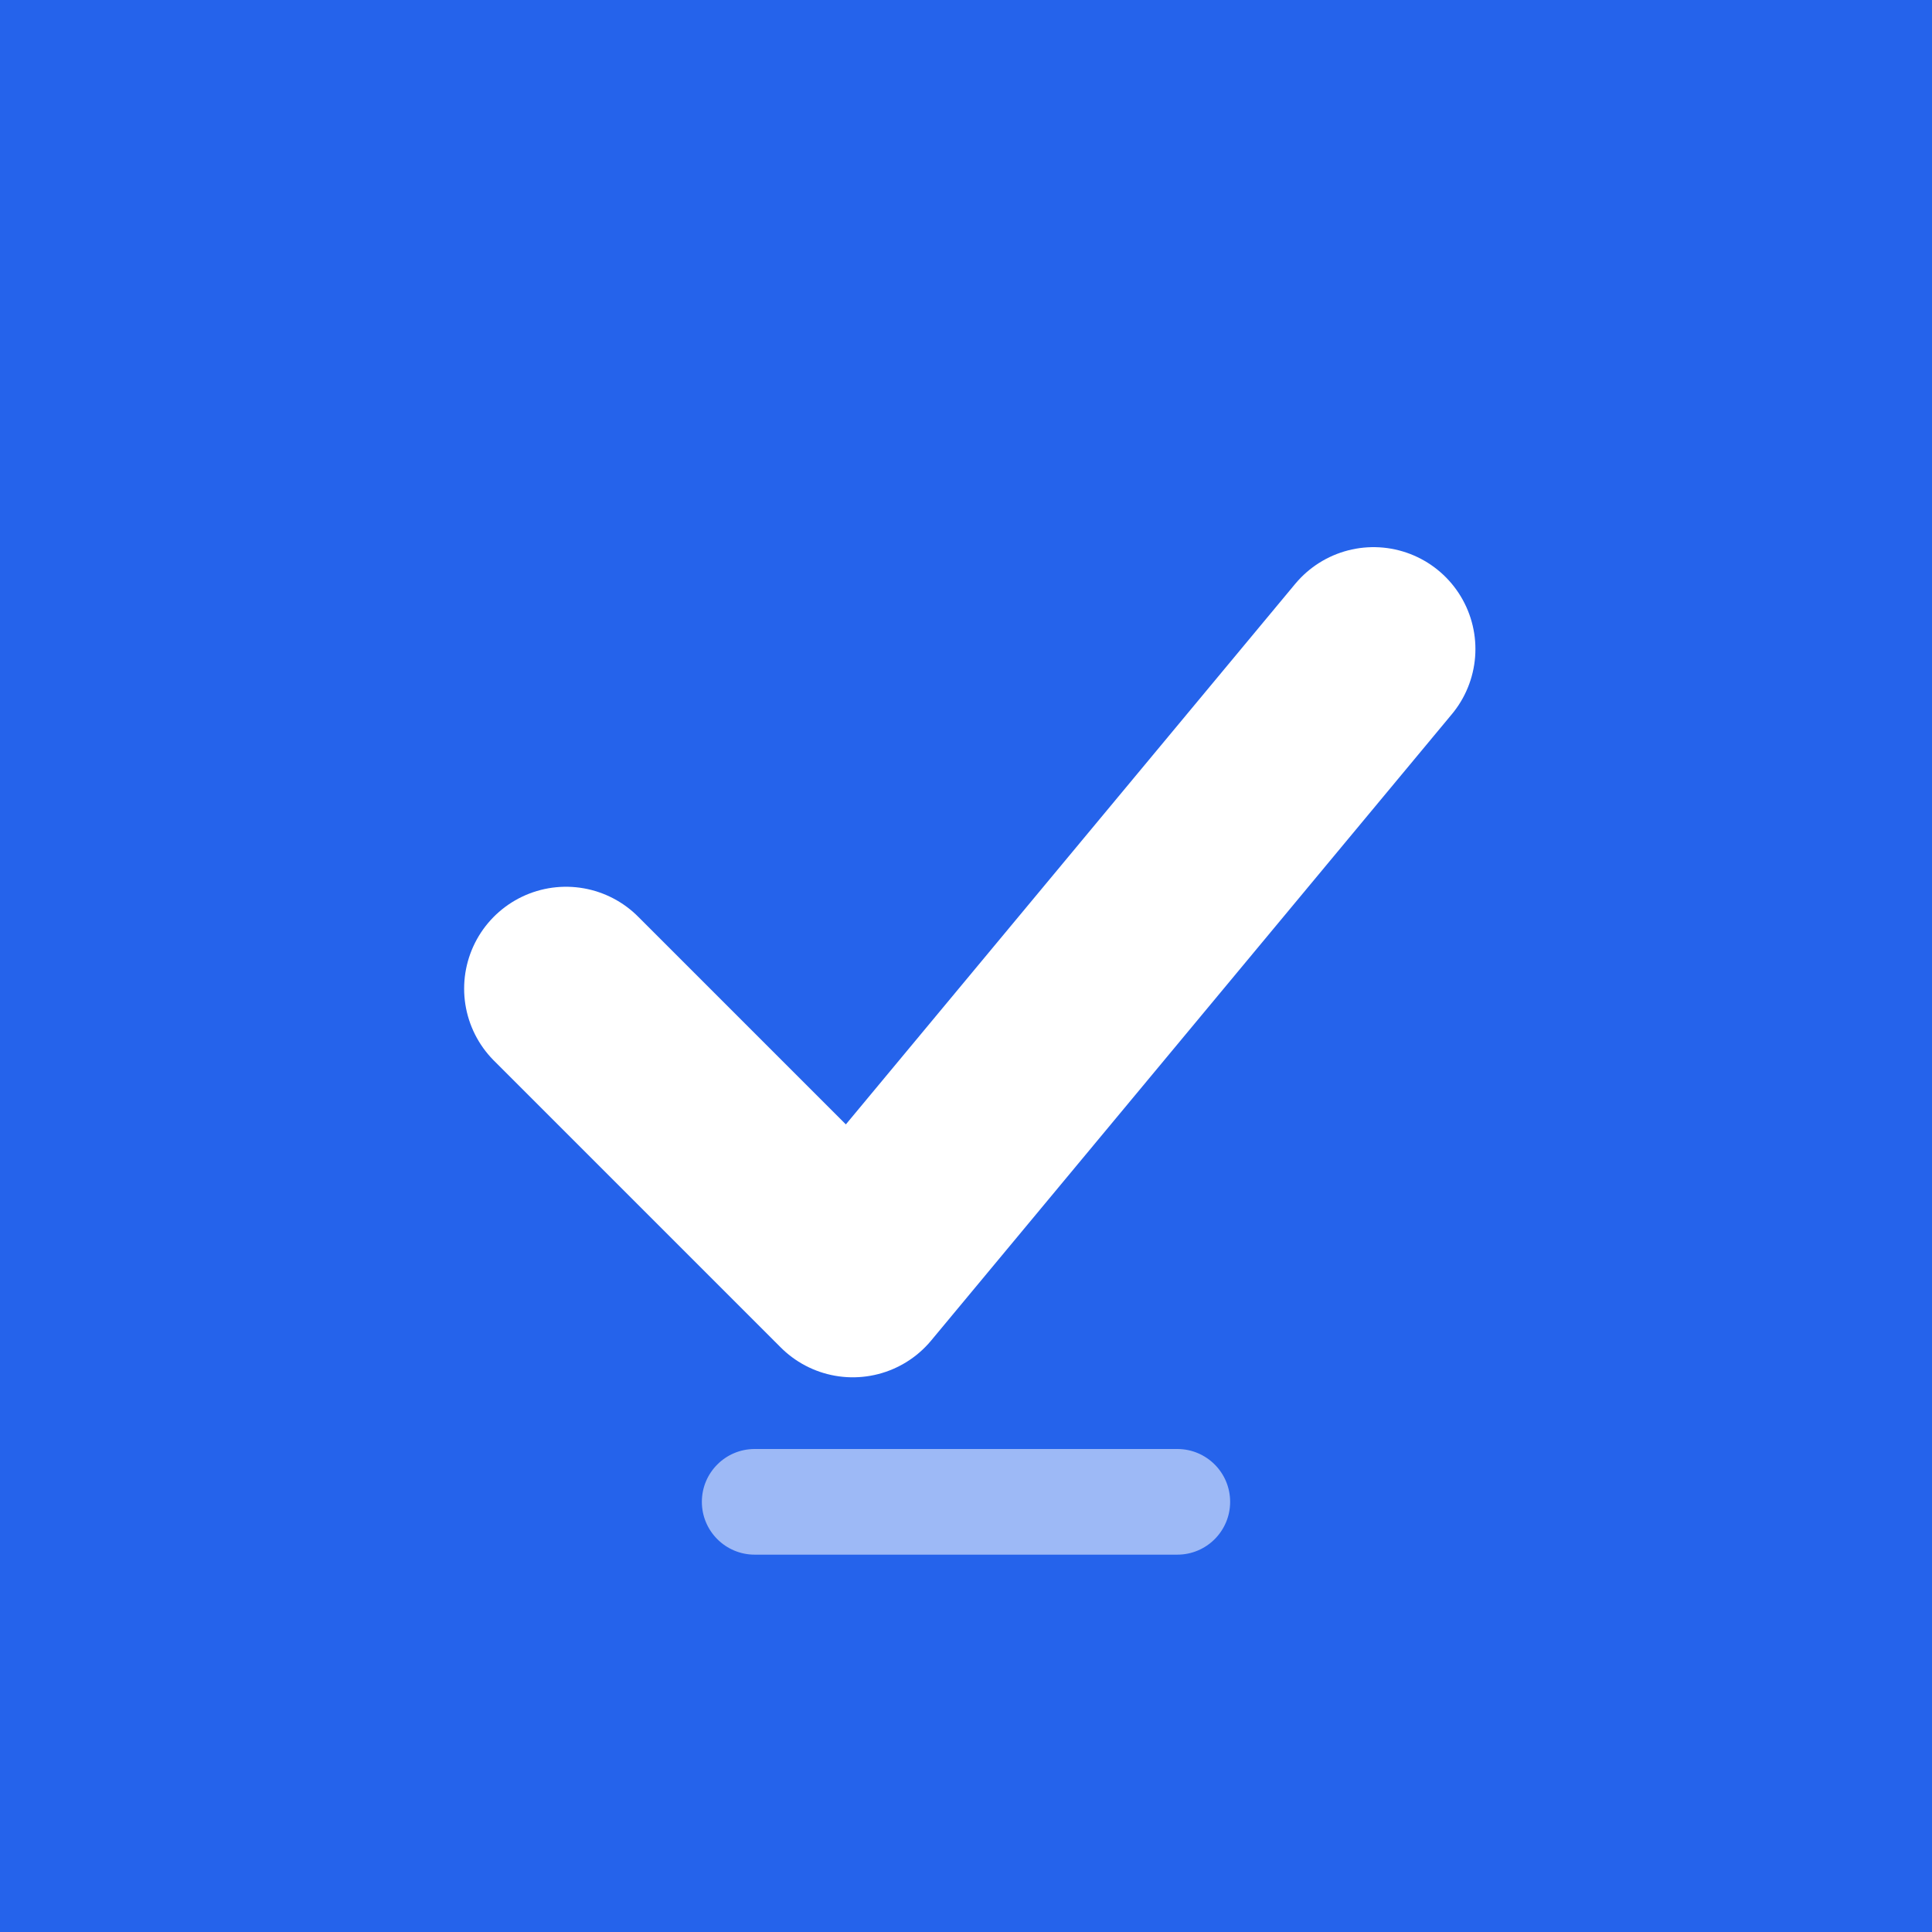
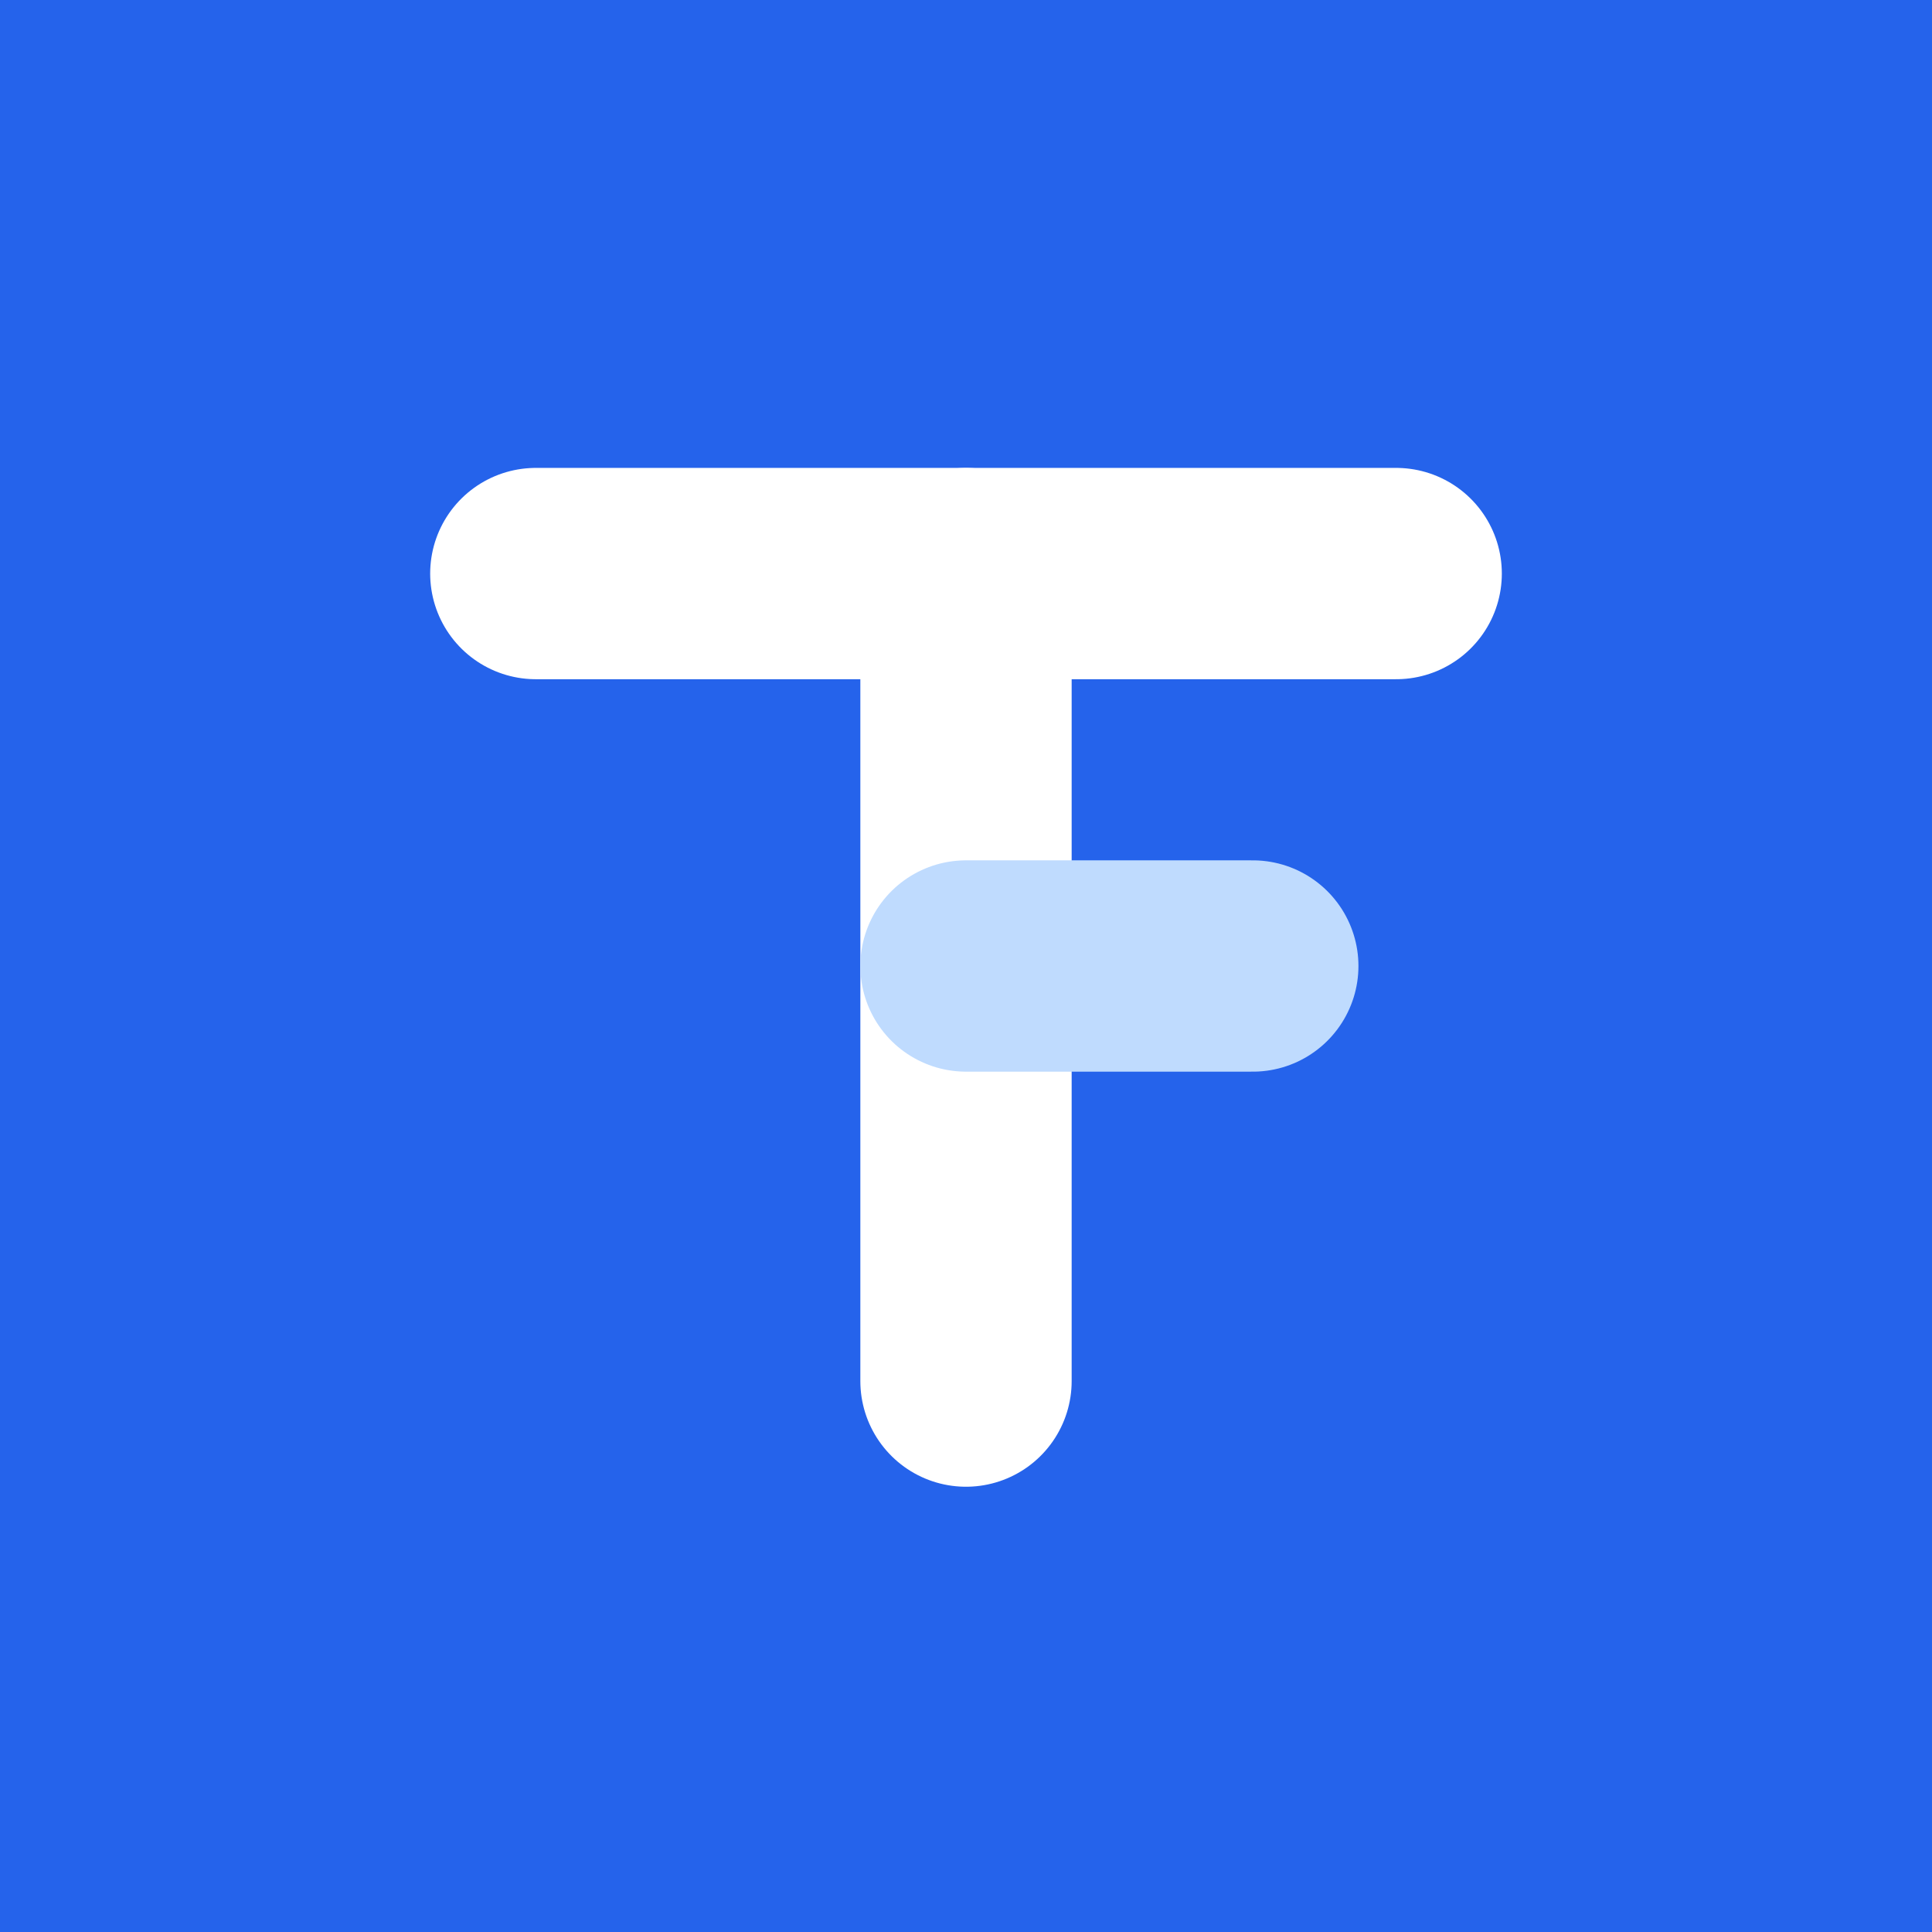
<svg xmlns="http://www.w3.org/2000/svg" viewBox="0 0 512 512" width="512" height="512">
  <rect width="512" height="512" fill="#2563eb" />
-   <path d="M150 262 L226 338 L364 172" fill="none" stroke="#ffffff" stroke-width="54" stroke-linecap="round" stroke-linejoin="round" />
-   <rect x="186" y="384" width="140" height="28" rx="14" fill="#ffffff" fill-opacity="0.55" />
+   <g fill="none" stroke-width="56" stroke-linecap="round" stroke-linejoin="round">
+     <path d="M142 152 H370" stroke="#ffffff" />
+     <path d="M256 152 V366" stroke="#ffffff" />
+     <path d="M256 256 H332" stroke="#bfdbfe" />
+   </g>
</svg>
